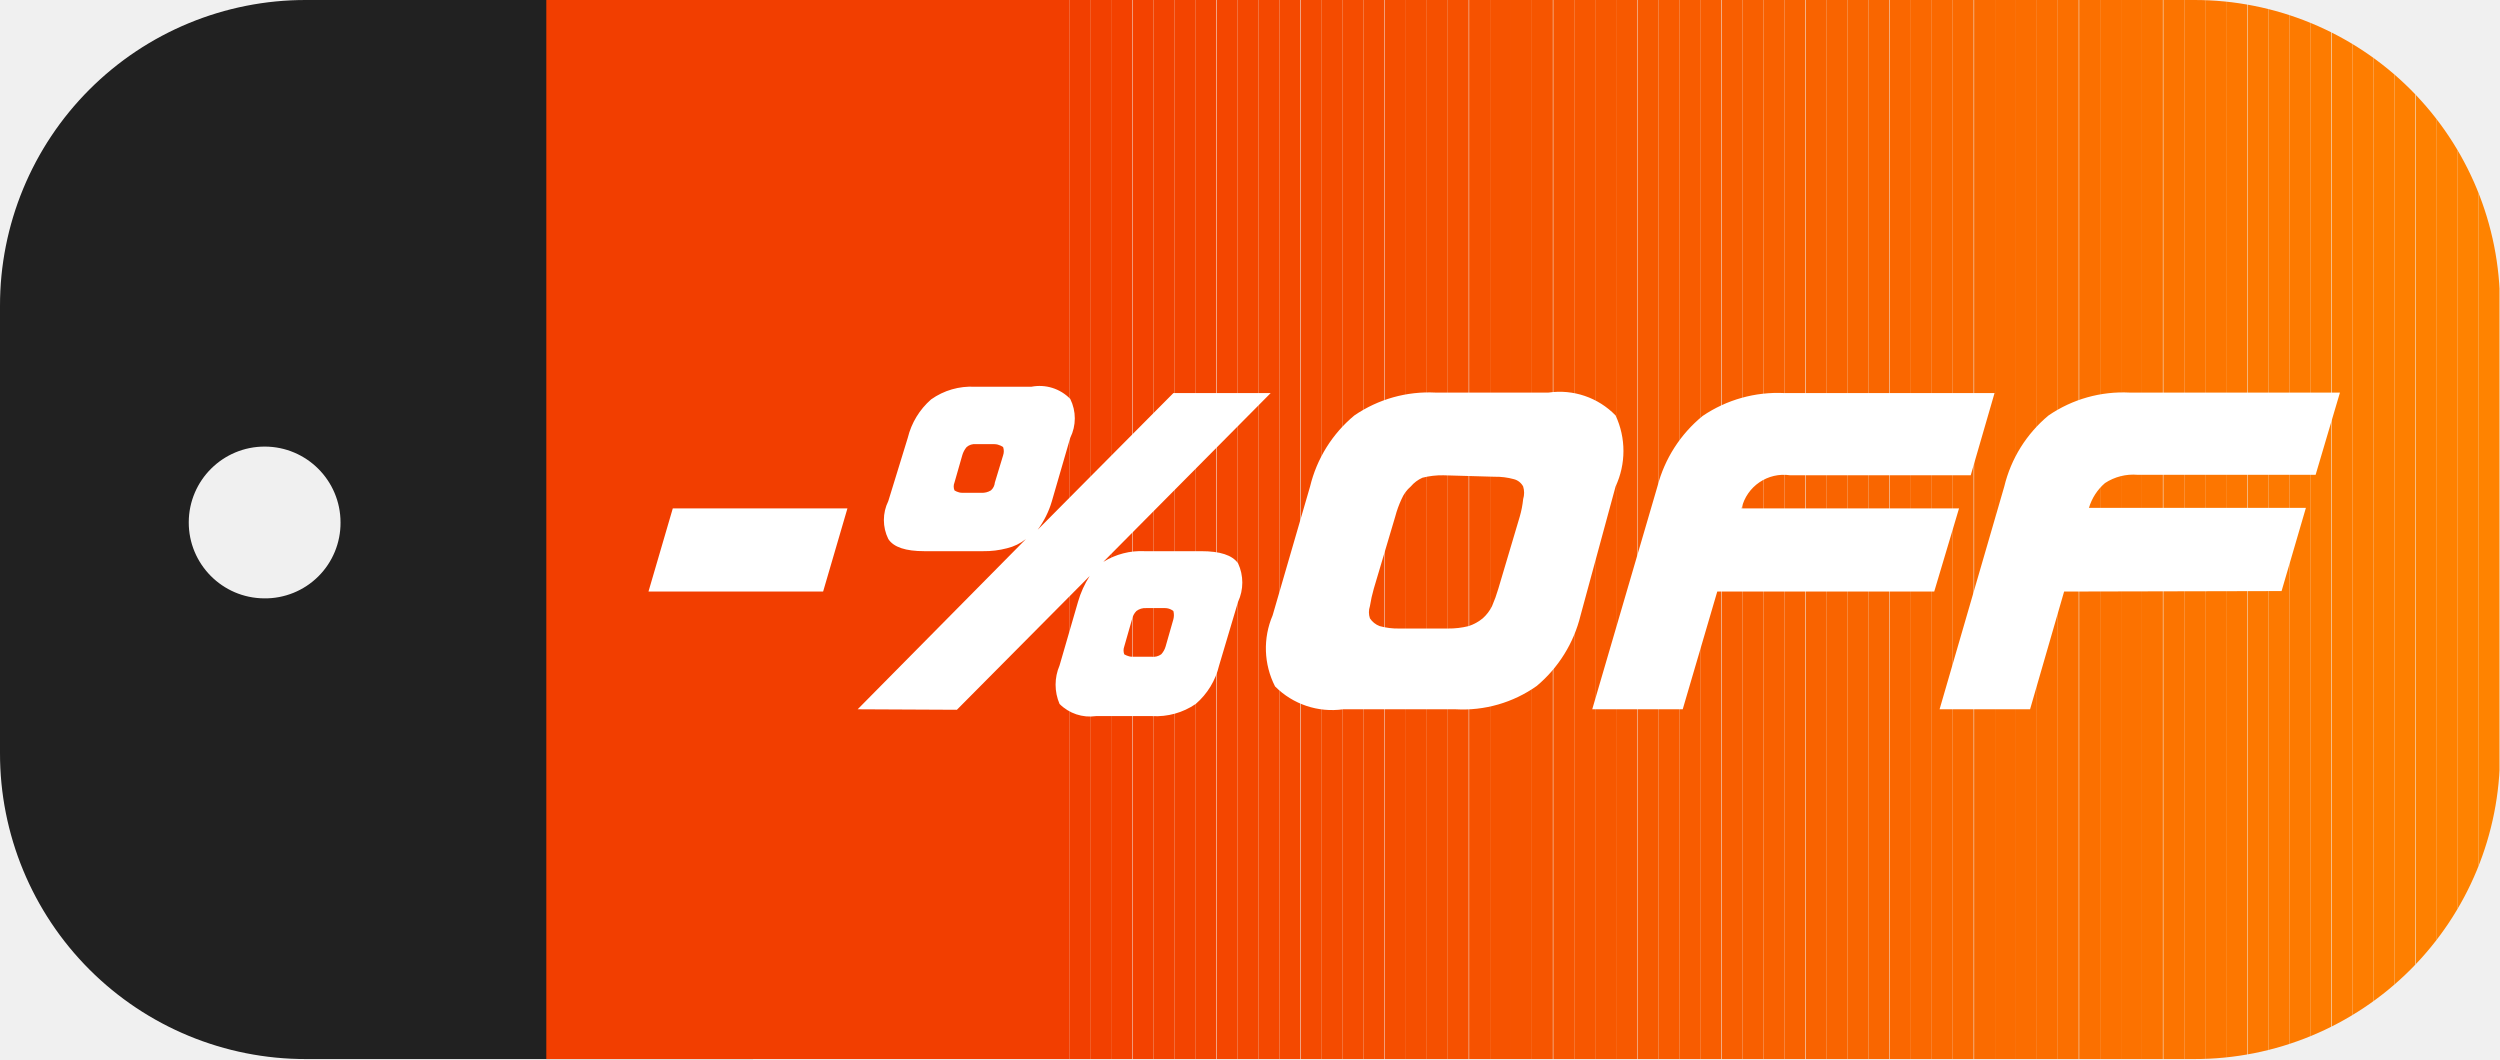
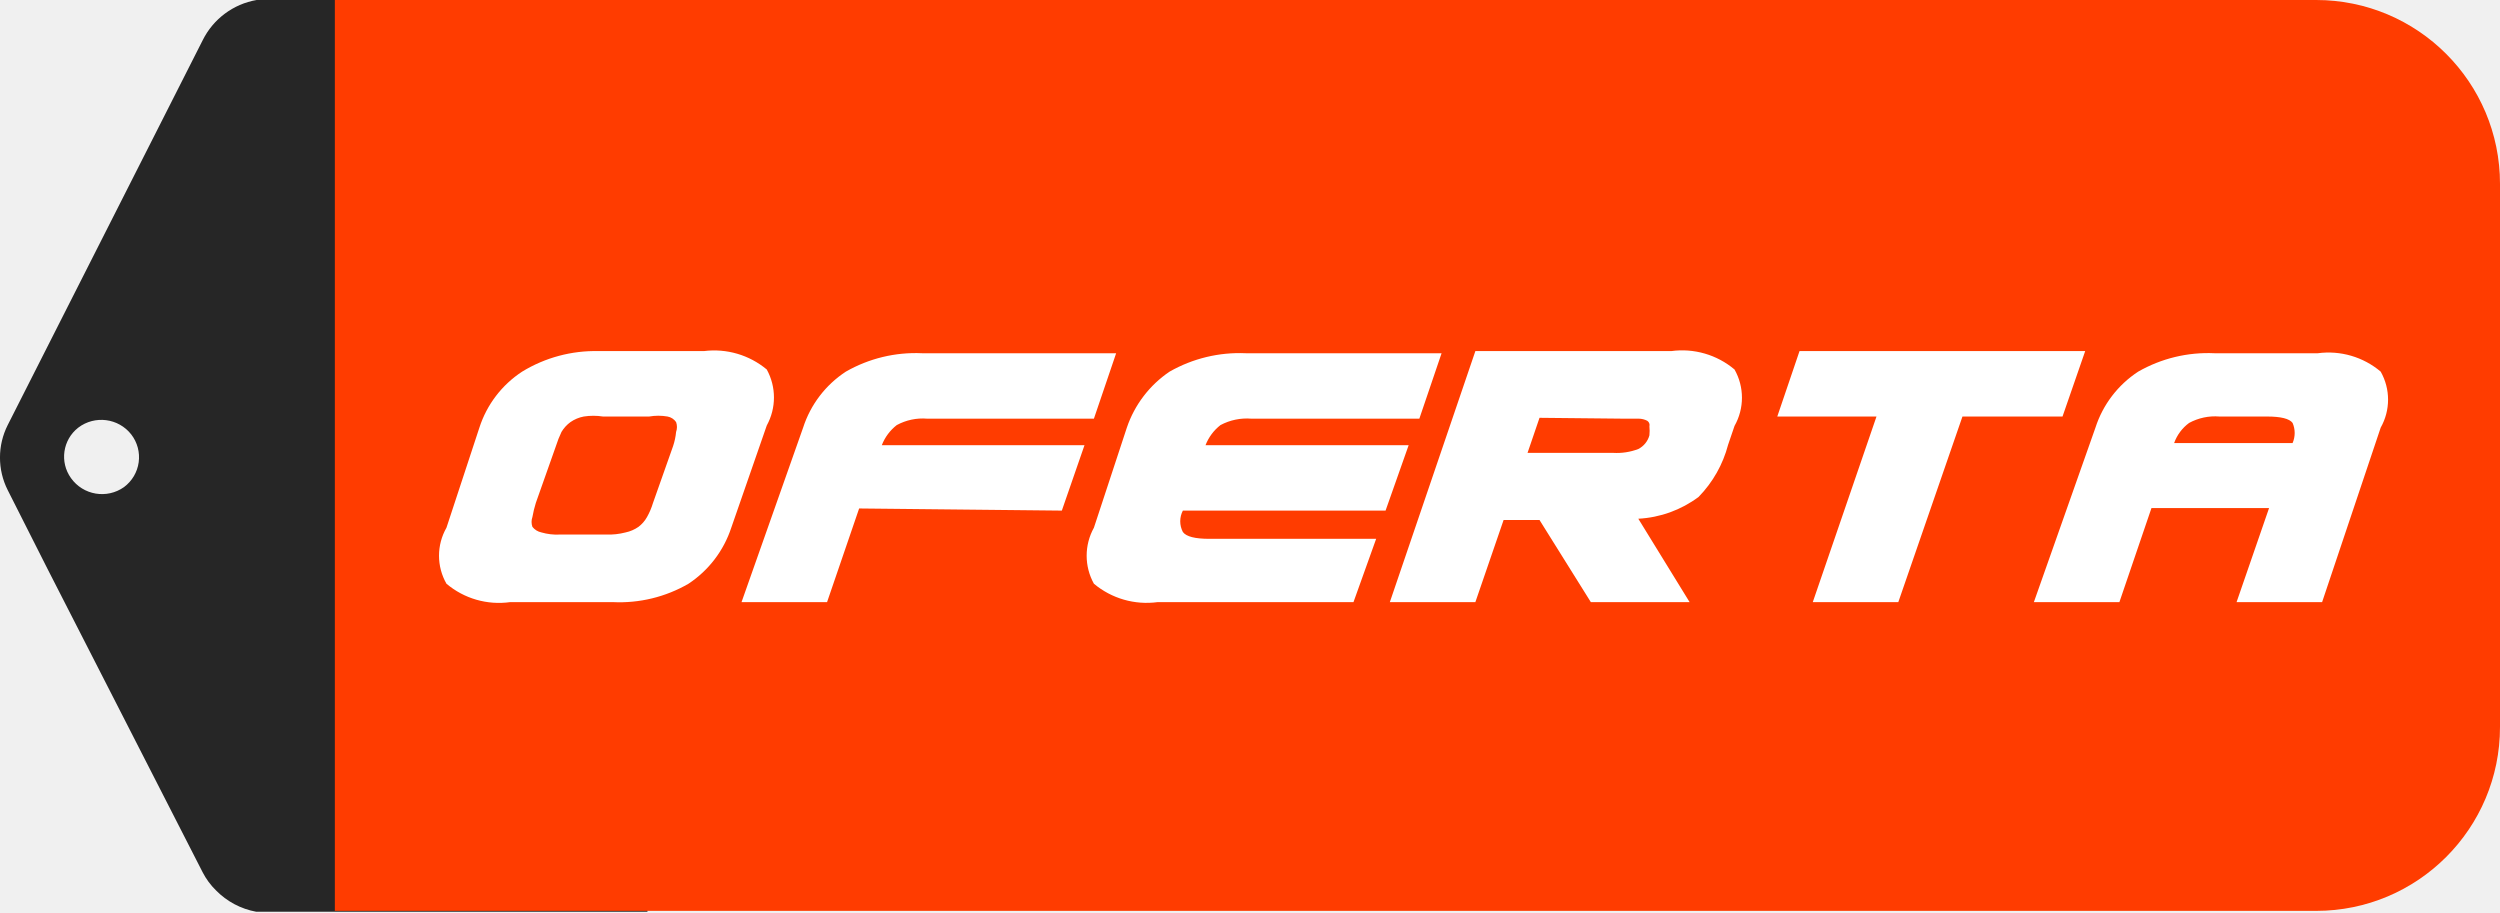
- <svg xmlns="http://www.w3.org/2000/svg" viewBox="0 0 51.39 21.77">
+ <svg xmlns="http://www.w3.org/2000/svg" viewBox="0 0 58.46 21.34">
  <defs />
  <defs>
-     <clipPath id="clip-path">
-       <path fill="none" d="M51.39 6.29v9.19a6.28 6.28 0 01-6.29 6.29H11.23V0H45.1a6.28 6.28 0 016.29 6.29z" />
-     </clipPath>
-     <style>.cls-4{fill:#f23e00}.cls-72{fill:#ff8300}.cls-73{fill:#fff}</style>
+     <style>.cls-3{fill:#fff}</style>
  </defs>
  <g id="Capa_2" data-name="Capa 2">
    <g id="OBJECTS">
-       <path fill="#212121" d="M6.29 0A6.28 6.28 0 000 6.29v9.19a6.28 6.28 0 006.29 6.29h9.19V0zm-.86 12.3A1.56 1.56 0 117 10.74a1.55 1.55 0 01-1.57 1.56z" />
-       <g clip-path="url(#clip-path)">
-         <path d="M11.23 0h10.32v21.77H11.23zM21.55 0h.43v21.77h-.43z" class="cls-4" />
-         <path fill="#f23f00" d="M21.98 0h.43v21.77h-.43z" />
-         <path fill="#f24000" d="M22.41 0h.43v21.77h-.43z" />
-         <path fill="#f34100" d="M22.84 0h.43v21.77h-.43z" />
-         <path fill="#f34200" d="M23.28 0h.43v21.77h-.43z" />
-         <path fill="#f34300" d="M23.71 0h.43v21.77h-.43z" />
-         <path fill="#f34400" d="M24.14 0h.43v21.77h-.43z" />
-         <path fill="#f34500" d="M24.57 0H25v21.77h-.43z" />
-         <path fill="#f44600" d="M25.01 0h.43v21.77h-.43z" />
-         <path fill="#f44700" d="M25.44 0h.43v21.77h-.43z" />
-         <path fill="#f44800" d="M25.87 0h.43v21.77h-.43z" />
-         <path fill="#f44900" d="M26.3 0h.43v21.77h-.43z" />
-         <path fill="#f44a00" d="M26.74 0h.43v21.77h-.43z" />
-         <path fill="#f44b00" d="M27.17 0h.43v21.77h-.43z" />
-         <path fill="#f54c00" d="M27.6 0h.43v21.77h-.43z" />
-         <path fill="#f54d00" d="M28.03 0h.43v21.77h-.43z" />
-         <path fill="#f54e00" d="M28.47 0h.43v21.77h-.43z" />
-         <path fill="#f54f00" d="M28.9 0h.43v21.77h-.43z" />
-         <path fill="#f55000" d="M29.33 0h.43v21.77h-.43z" />
-         <path fill="#f65100" d="M29.76 0h.43v21.77h-.43z" />
-         <path fill="#f65200" d="M30.2 0h.43v21.77h-.43z" />
-         <path fill="#f65300" d="M30.63 0h.43v21.77h-.43z" />
-         <path fill="#f65400" d="M31.06 0h.43v21.77h-.43z" />
-         <path fill="#f65500" d="M31.49 0h.43v21.77h-.43z" />
-         <path fill="#f75600" d="M31.93 0h.43v21.77h-.43z" />
-         <path fill="#f75700" d="M32.36 0h.43v21.77h-.43z" />
-         <path fill="#f75800" d="M32.79 0h.43v21.77h-.43z" />
-         <path fill="#f75900" d="M33.22 0h.43v21.77h-.43z" />
-         <path fill="#f75a00" d="M33.66 0h.43v21.77h-.43z" />
-         <path fill="#f85b00" d="M34.09 0h.43v21.77h-.43z" />
-         <path fill="#f85c00" d="M34.52 0h.43v21.77h-.43z" />
-         <path fill="#f85d00" d="M34.95 0h.43v21.77h-.43z" />
-         <path fill="#f85e00" d="M35.39 0h.43v21.77h-.43z" />
-         <path fill="#f85f00" d="M35.82 0h.43v21.77h-.43z" />
-         <path fill="#f96100" d="M36.25 0h.43v21.77h-.43z" />
-         <path fill="#f96200" d="M36.68 0h.43v21.77h-.43z" />
-         <path fill="#f96300" d="M37.12 0h.43v21.77h-.43z" />
-         <path fill="#f96400" d="M37.55 0h.43v21.77h-.43z" />
-         <path fill="#f96500" d="M37.98 0h.43v21.77h-.43z" />
-         <path fill="#f96600" d="M38.41 0h.43v21.77h-.43z" />
-         <path fill="#fa6700" d="M38.85 0h.43v21.77h-.43z" />
-         <path fill="#fa6800" d="M39.28 0h.43v21.77h-.43z" />
-         <path fill="#fa6900" d="M39.71 0h.43v21.77h-.43z" />
-         <path fill="#fa6a00" d="M40.14 0h.43v21.77h-.43z" />
-         <path fill="#fa6b00" d="M40.58 0h.43v21.77h-.43z" />
-         <path fill="#fb6c00" d="M41.01 0h.43v21.77h-.43z" />
-         <path fill="#fb6d00" d="M41.44 0h.43v21.77h-.43z" />
-         <path fill="#fb6e00" d="M41.87 0h.43v21.77h-.43z" />
-         <path fill="#fb6f00" d="M42.3 0h.43v21.77h-.43z" />
-         <path fill="#fb7000" d="M42.74 0h.43v21.77h-.43z" />
-         <path fill="#fc7100" d="M43.17 0h.43v21.77h-.43z" />
-         <path fill="#fc7200" d="M43.6 0h.43v21.77h-.43z" />
-         <path fill="#fc7300" d="M44.03 0h.43v21.77h-.43z" />
-         <path fill="#fc7400" d="M44.47 0h.43v21.77h-.43z" />
-         <path fill="#fc7500" d="M44.9 0h.43v21.77h-.43z" />
-         <path fill="#fd7600" d="M45.33 0h.43v21.77h-.43z" />
-         <path fill="#fd7700" d="M45.76 0h.43v21.77h-.43z" />
-         <path fill="#fd7800" d="M46.2 0h.43v21.77h-.43z" />
-         <path fill="#fd7900" d="M46.63 0h.43v21.77h-.43z" />
-         <path fill="#fd7a00" d="M47.06 0h.43v21.77h-.43z" />
-         <path fill="#fd7b00" d="M47.49 0h.43v21.77h-.43z" />
-         <path fill="#fe7c00" d="M47.93 0h.43v21.77h-.43z" />
-         <path fill="#fe7d00" d="M48.36 0h.43v21.77h-.43z" />
-         <path fill="#fe7e00" d="M48.79 0h.43v21.77h-.43z" />
-         <path fill="#fe7f00" d="M49.22 0h.43v21.77h-.43z" />
-         <path fill="#fe8000" d="M49.66 0h.43v21.77h-.43z" />
-         <path fill="#ff8100" d="M50.09 0h.43v21.77h-.43z" />
-         <path fill="#ff8200" d="M50.52 0h.43v21.77h-.43z" />
-         <path d="M50.95 0h.43v21.77h-.43zM51.39 21.77z" class="cls-72" />
-       </g>
-       <path d="M17.42 10.45l-.5 1.71h-3.59l.5-1.71zM17.63 14.58l3.46-3.5a1 1 0 01-.39.19 1.83 1.83 0 01-.49.06H19c-.38 0-.63-.08-.74-.25a.88.88 0 010-.78l.4-1.3a1.53 1.53 0 01.48-.79 1.42 1.42 0 01.9-.26h1.16a.88.88 0 01.8.25.9.9 0 010 .8l-.38 1.31a1.85 1.85 0 01-.29.58l2.79-2.81h2l-3.44 3.47a1.47 1.47 0 01.85-.22h1.16c.39 0 .64.08.76.25a.94.94 0 010 .79l-.39 1.31a1.5 1.5 0 01-.48.79 1.44 1.44 0 01-.9.25h-1.15a.88.88 0 01-.75-.25 1 1 0 010-.79l.38-1.31a2 2 0 01.24-.53l-2.73 2.75zm2.43-5.45a.25.25 0 00-.19.06.45.45 0 00-.09.17l-.16.56a.21.21 0 000 .16s.07.05.16.05h.39a.34.34 0 00.2-.05.24.24 0 00.08-.16l.17-.56a.26.26 0 000-.17s-.08-.06-.18-.06zm3.5 3.37a.3.3 0 00-.2.06.34.34 0 00-.09.17l-.16.56a.23.23 0 000 .16s.08.05.16.05h.4a.28.28 0 00.2-.05.4.4 0 00.09-.16l.16-.56a.34.34 0 000-.17s-.07-.06-.17-.06zM32.49 12.65a2.74 2.74 0 01-.9 1.45 2.63 2.63 0 01-1.67.48h-2.31a1.65 1.65 0 01-1.4-.47 1.72 1.72 0 01-.05-1.46l.77-2.65a2.73 2.73 0 01.91-1.46 2.71 2.71 0 011.67-.47h2.32a1.6 1.6 0 011.38.47 1.73 1.73 0 010 1.46zm-2.82-2.88a1.63 1.63 0 00-.43.05.67.67 0 00-.24.18.7.7 0 00-.19.26 2.12 2.12 0 00-.13.36l-.44 1.48a3 3 0 00-.08.36.39.39 0 000 .25.41.41 0 00.2.16 1.4 1.4 0 00.4.05h1a1.69 1.69 0 00.43-.05.9.9 0 00.29-.16.82.82 0 00.19-.25 3 3 0 00.13-.36l.44-1.48a2 2 0 00.07-.36.44.44 0 000-.26.3.3 0 00-.19-.15 1.4 1.4 0 00-.4-.05zM35.3 12.16l-.71 2.42h-1.86L34.07 10A2.77 2.77 0 0135 8.55a2.75 2.75 0 011.68-.47H41l-.49 1.69H36.8a.89.89 0 00-1 .68h4.47l-.51 1.71zM42.43 12.16l-.7 2.42h-1.86L41.2 10a2.73 2.73 0 01.91-1.46 2.71 2.71 0 011.67-.47h4.32l-.5 1.69h-3.66a1.06 1.06 0 00-.67.17 1.08 1.08 0 00-.33.51h4.46l-.5 1.71z" class="cls-73" />
+       <path fill="#262626" d="M15.14 21.33V0H6a1.74 1.74 0 00-1.26.94l-4.56 9a1.69 1.69 0 000 1.52l.94 1.86 3.62 7.08a1.63 1.63 0 00.31.42 1.76 1.76 0 00.94.5H15.14zM1.66 11.18A.86.86 0 011.83 10a.89.89 0 011.24.16.87.87 0 01-.17 1.23.89.89 0 01-1.24-.21z" />
+       <path fill="#ff3c00" d="M7.83 0h46.33a4.3 4.3 0 014.3 4.3V17a4.3 4.3 0 01-4.3 4.3H7.83V0z" />
+       <path d="M17.1 12.34a2.51 2.51 0 01-1 1.31 3.22 3.22 0 01-1.77.43h-2.4a1.9 1.9 0 01-1.49-.43 1.32 1.32 0 010-1.31l.77-2.34a2.47 2.47 0 011-1.31A3.28 3.28 0 0114 8.21h2.46a1.92 1.92 0 011.47.43 1.36 1.36 0 010 1.31zm-3-2.6a1.47 1.47 0 00-.45 0 .81.81 0 00-.31.13.77.77 0 00-.21.23 2.52 2.52 0 00-.13.33l-.47 1.33a2.61 2.61 0 00-.08.33.34.34 0 000 .23.36.36 0 00.21.13 1.3 1.3 0 00.43.05h1.08a1.58 1.58 0 00.46-.05.83.83 0 00.3-.13.74.74 0 00.2-.23 1.64 1.64 0 00.14-.33l.47-1.33a1.51 1.51 0 00.07-.33.34.34 0 000-.23.31.31 0 00-.2-.13 1.26 1.26 0 00-.43 0zM20.09 11.89l-.75 2.19h-2L18.78 10a2.47 2.47 0 011-1.31 3.28 3.28 0 011.78-.43h4.54l-.52 1.53h-3.9a1.27 1.27 0 00-.71.15 1.1 1.1 0 00-.35.47h4.74l-.53 1.53zM31.65 14.08h-4.58a1.92 1.92 0 01-1.49-.43 1.35 1.35 0 010-1.31l.77-2.34a2.58 2.58 0 011-1.31 3.3 3.3 0 011.78-.43h4.58l-.52 1.53h-3.93a1.31 1.31 0 00-.72.15 1.1 1.1 0 00-.35.47h4.75l-.54 1.53h-4.74a.54.54 0 000 .5c.08.11.29.16.62.16h3.9zM39.72 11.62a2.58 2.58 0 01-1.41.51l1.2 1.95H37.2L36 12.16h-.84l-.66 1.92h-2l2-5.87h4.58a1.9 1.9 0 011.48.43 1.34 1.34 0 010 1.32l-.15.44a2.74 2.74 0 01-.69 1.22zM36 9.77l-.28.82h2a1.42 1.42 0 00.59-.09.51.51 0 00.26-.32 1.07 1.07 0 000-.21.12.12 0 00-.05-.13.44.44 0 00-.2-.05h-.36zM45.89 9.74l-1.5 4.34h-2l1.49-4.34h-2.32l.52-1.53h6.68l-.53 1.53zM54.3 14.08h-2l.76-2.2h-2.75l-.75 2.2h-2L49 10a2.47 2.47 0 011-1.31 3.28 3.28 0 011.78-.43h2.42a1.89 1.89 0 011.47.43 1.33 1.33 0 010 1.31zm-2.4-4.34a1.27 1.27 0 00-.71.15 1 1 0 00-.35.47h2.77a.59.59 0 000-.47q-.11-.15-.6-.15z" class="cls-3" />
    </g>
  </g>
</svg>
